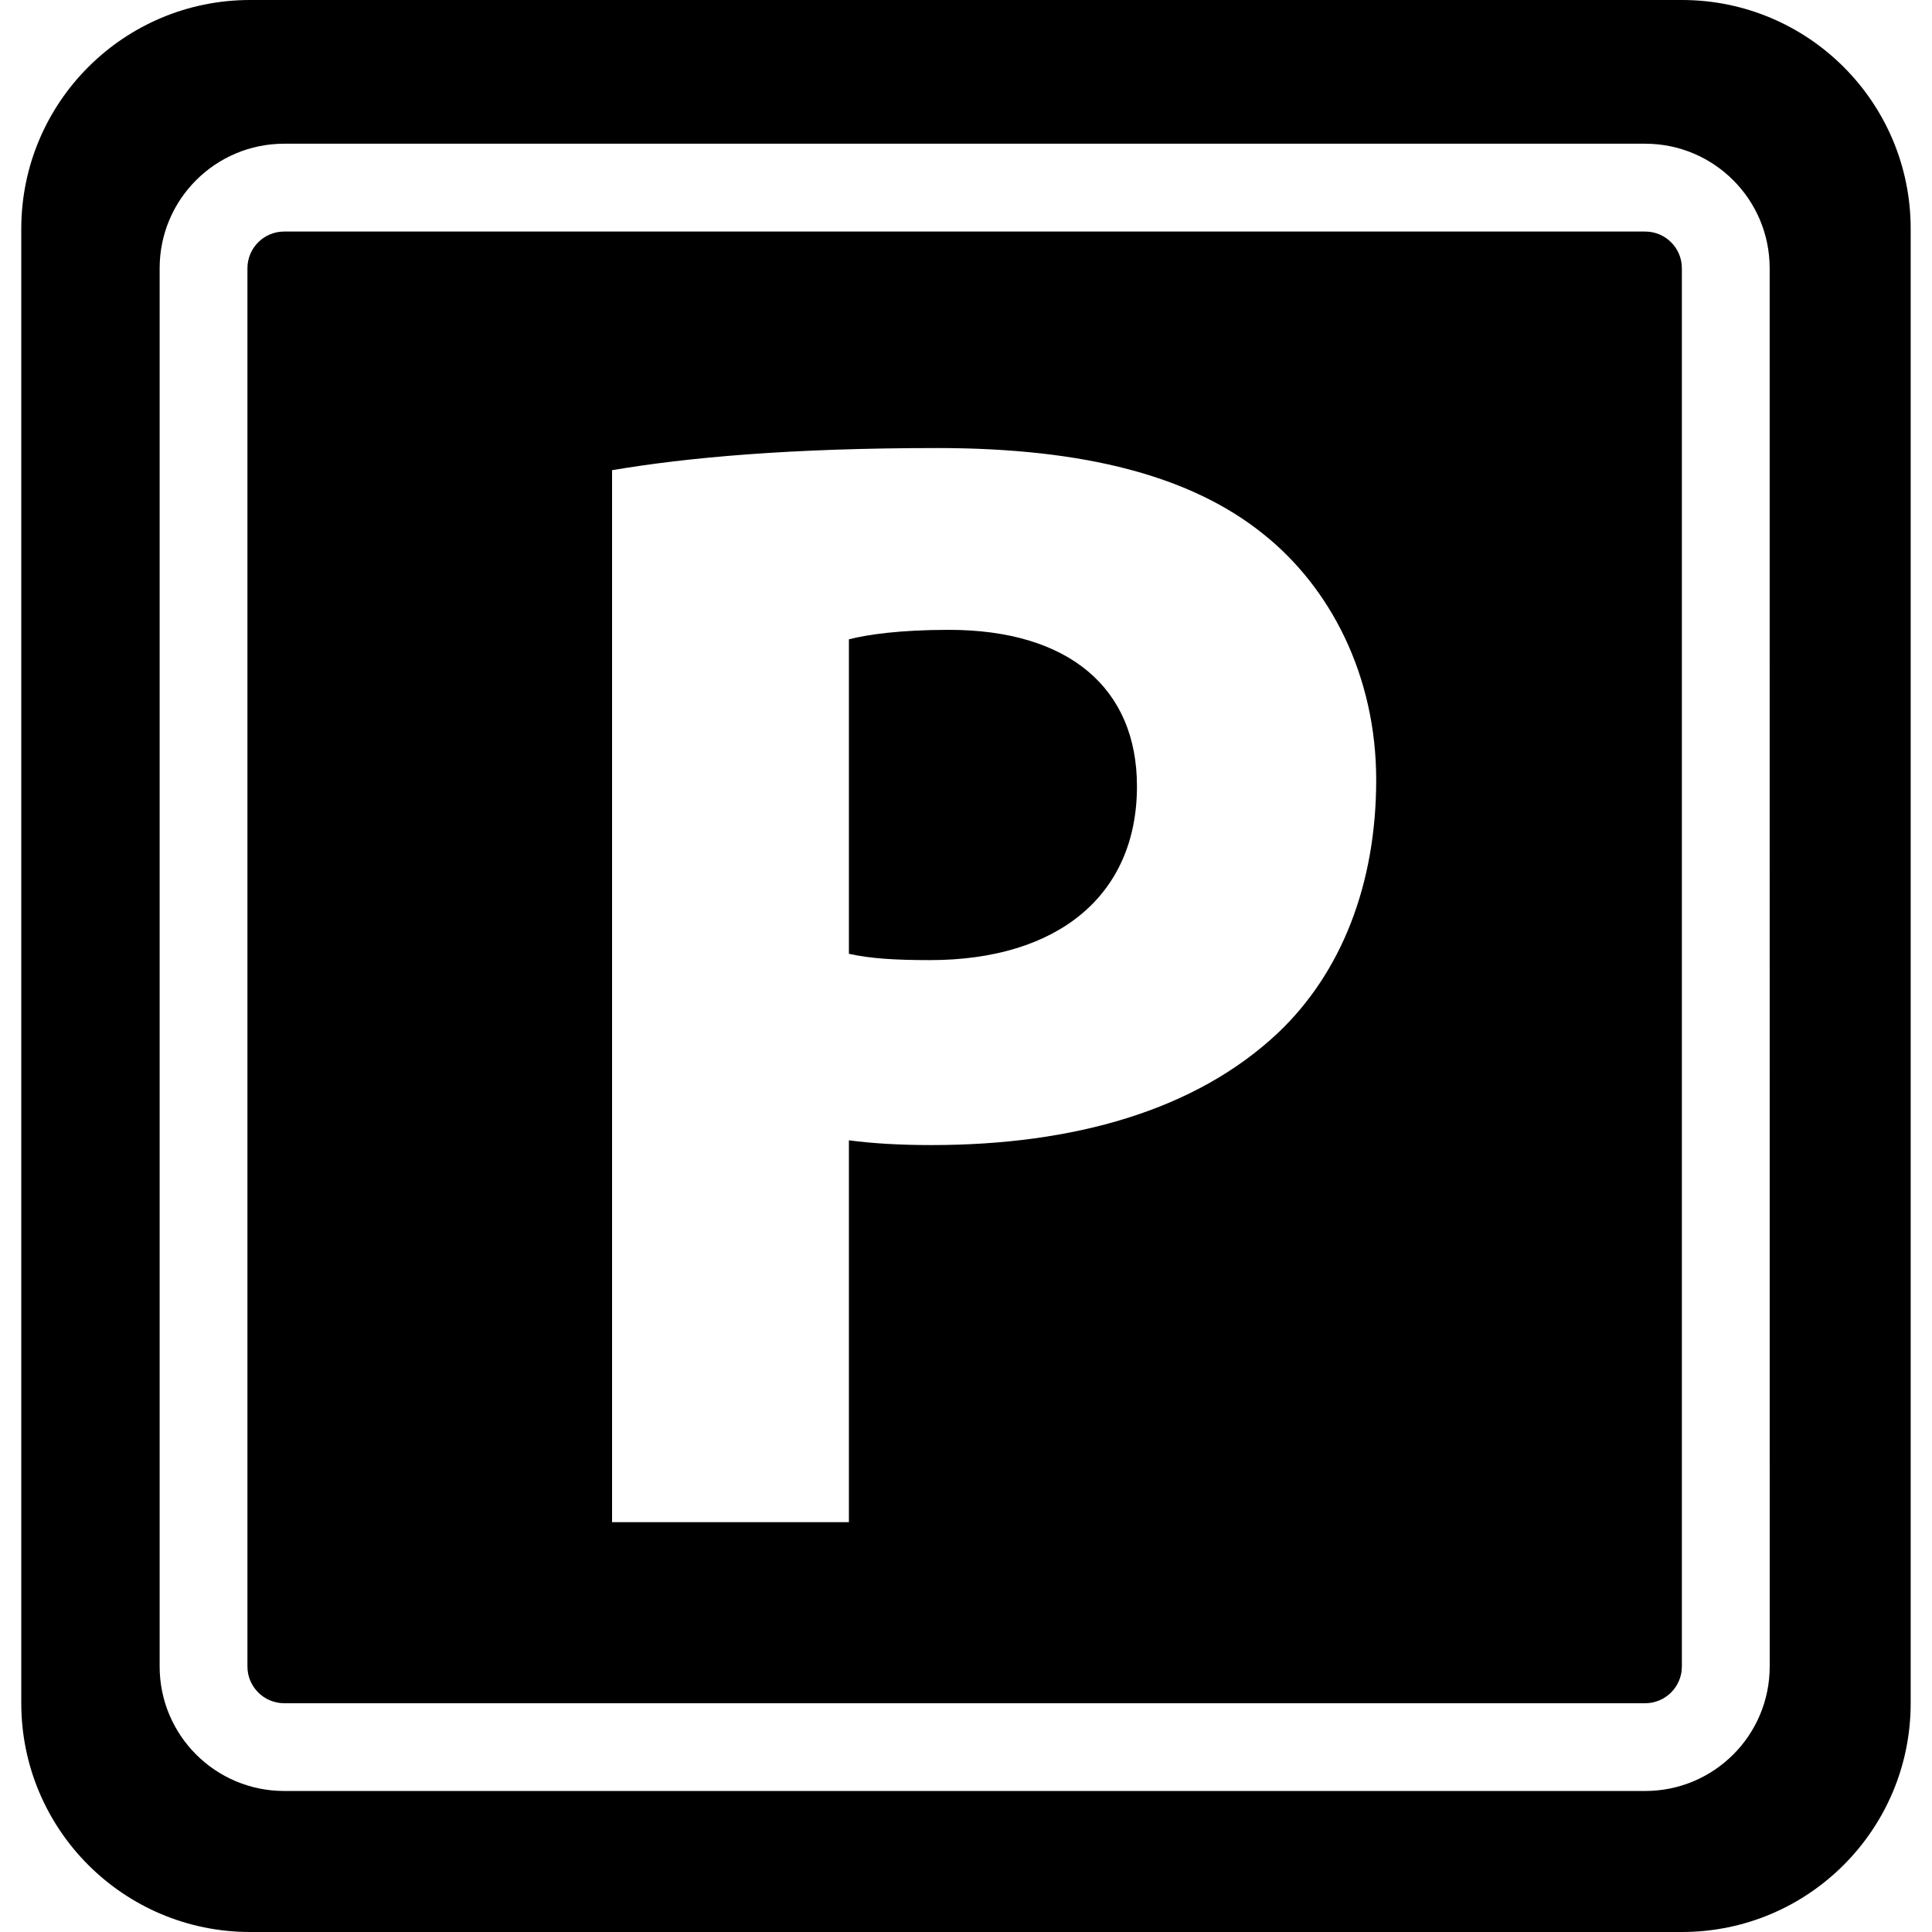
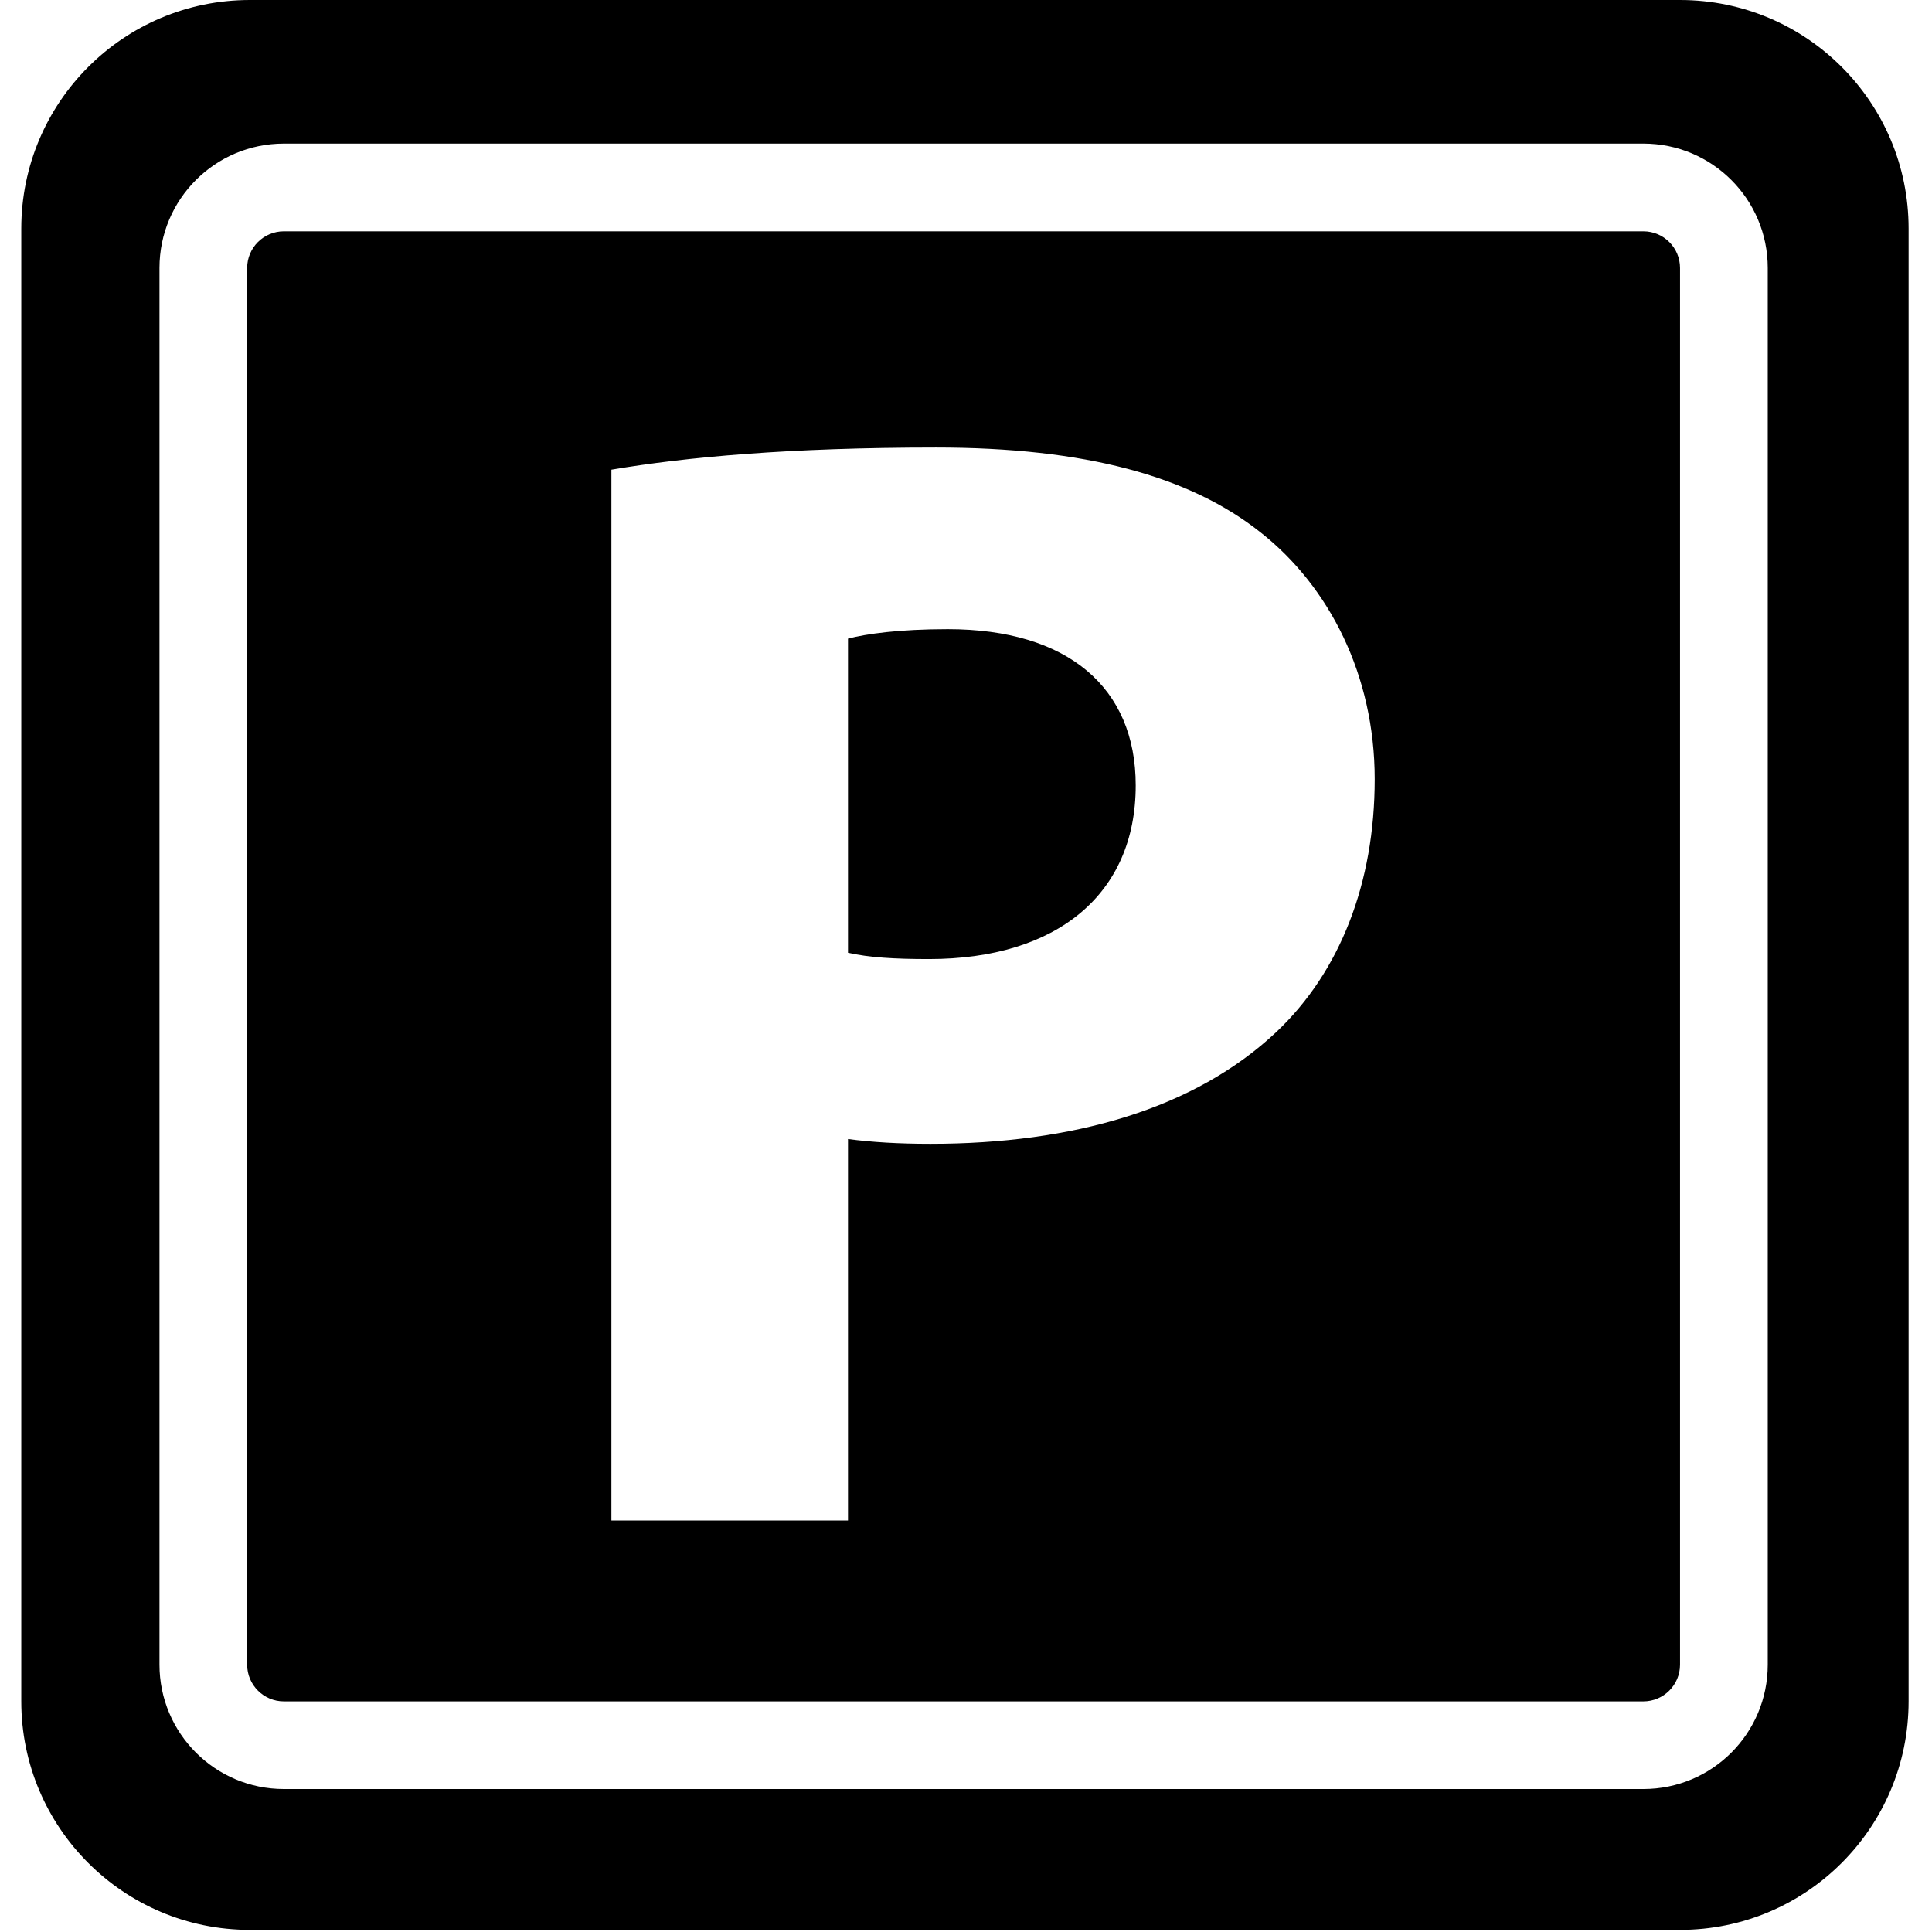
- <svg xmlns="http://www.w3.org/2000/svg" version="1.1" id="Capa_1" x="0px" y="0px" width="45.95px" height="45.95px" viewBox="0 0 45.95 45.95" style="enable-background:new 0 0 45.95 45.95;" xml:space="preserve">
-   <g>
-     <g>
-       <path d="M22.568,14.98c-1.166,0-1.935,0.112-2.378,0.225v7.48c0.506,0.113,1.1,0.15,1.927,0.15c3.045,0,4.924-1.542,4.924-4.134    C27.042,16.37,25.424,14.98,22.568,14.98z" />
-       <path d="M40.001,0H5.949C2.942,0,0.506,2.437,0.506,5.443v35.065c0,3.006,2.437,5.442,5.443,5.442h34.052    c3.007,0,5.442-2.437,5.442-5.442V5.443C45.444,2.436,43.008,0,40.001,0z M42.09,39.635c0,1.637-1.326,2.961-2.961,2.961H6.759    c-1.636,0-2.962-1.326-2.962-2.961V6.379c0-1.635,1.326-2.961,2.962-2.961h32.369c1.636,0,2.961,1.326,2.961,2.961L42.09,39.635    L42.09,39.635z" />
-       <path d="M39.128,5.507H6.759c-0.482,0-0.874,0.39-0.874,0.873v33.256c0,0.48,0.391,0.873,0.874,0.873h32.369    c0.481,0,0.873-0.392,0.873-0.873V6.379C40.001,5.897,39.61,5.507,39.128,5.507z M30.395,24.566    c-1.953,1.841-4.857,2.668-8.241,2.668c-0.751,0-1.394-0.038-1.964-0.113v9.082h-5.633v-25.02    c1.772-0.301,4.236-0.527,7.732-0.527c3.534,0,6.046,0.677,7.739,2.031c1.615,1.277,2.703,3.383,2.703,5.863    C32.731,21.033,31.901,23.139,30.395,24.566z" />
-     </g>
+ <svg xmlns="http://www.w3.org/2000/svg" width="160px" height="160px" viewBox="0 0 160 160" version="1.1">
+   <g id="surface1">
+     <path style=" stroke:none;fill-rule:nonzero;fill:rgb(0%,0%,0%);fill-opacity:1;" d="M 78.496 52.105 C 74.441 52.105 71.766 52.492 70.227 52.887 L 70.227 78.906 C 71.984 79.297 74.051 79.426 76.93 79.426 C 87.52 79.426 94.055 74.062 94.055 65.047 C 94.059 56.938 88.43 52.105 78.496 52.105 Z M 78.496 52.105 " />
+     <path style=" stroke:none;fill-rule:nonzero;fill:rgb(0%,0%,0%);fill-opacity:1;" d="M 139.133 0 L 20.691 0 C 10.234 0 1.762 8.477 1.762 18.934 L 1.762 140.898 C 1.762 151.352 10.238 159.824 20.691 159.824 L 139.133 159.824 C 149.594 159.824 158.062 151.348 158.062 140.898 L 158.062 18.934 C 158.066 8.473 149.594 0 139.133 0 Z M 146.398 137.859 C 146.398 143.555 141.789 148.16 136.102 148.16 L 23.508 148.16 C 17.82 148.16 13.207 143.547 13.207 137.859 L 13.207 22.188 C 13.207 16.5 17.82 11.891 23.508 11.891 L 136.098 11.891 C 141.789 11.891 146.398 16.5 146.398 22.188 Z M 146.398 137.859 " />
+     <path style=" stroke:none;fill-rule:nonzero;fill:rgb(0%,0%,0%);fill-opacity:1;" d="M 136.098 19.156 L 23.508 19.156 C 21.832 19.156 20.469 20.512 20.469 22.191 L 20.469 137.863 C 20.469 139.535 21.828 140.902 23.508 140.902 L 136.098 140.902 C 137.77 140.902 139.133 139.539 139.133 137.863 L 139.133 22.188 C 139.133 20.512 137.773 19.156 136.098 19.156 Z M 105.723 85.445 C 98.93 91.852 88.828 94.727 77.059 94.727 C 74.445 94.727 72.207 94.594 70.227 94.332 L 70.227 125.922 L 50.633 125.922 L 50.633 38.898 C 56.797 37.852 65.367 37.062 77.527 37.062 C 89.82 37.062 98.555 39.418 104.445 44.129 C 110.062 48.57 113.848 55.895 113.848 64.523 C 113.848 73.16 110.961 80.484 105.723 85.445 Z M 105.723 85.445 " />
  </g>
-   <g>
- </g>
-   <g>
- </g>
-   <g>
- </g>
-   <g>
- </g>
-   <g>
- </g>
-   <g>
- </g>
-   <g>
- </g>
-   <g>
- </g>
-   <g>
- </g>
-   <g>
- </g>
-   <g>
- </g>
-   <g>
- </g>
-   <g>
- </g>
-   <g>
- </g>
-   <g>
- </g>
</svg>
